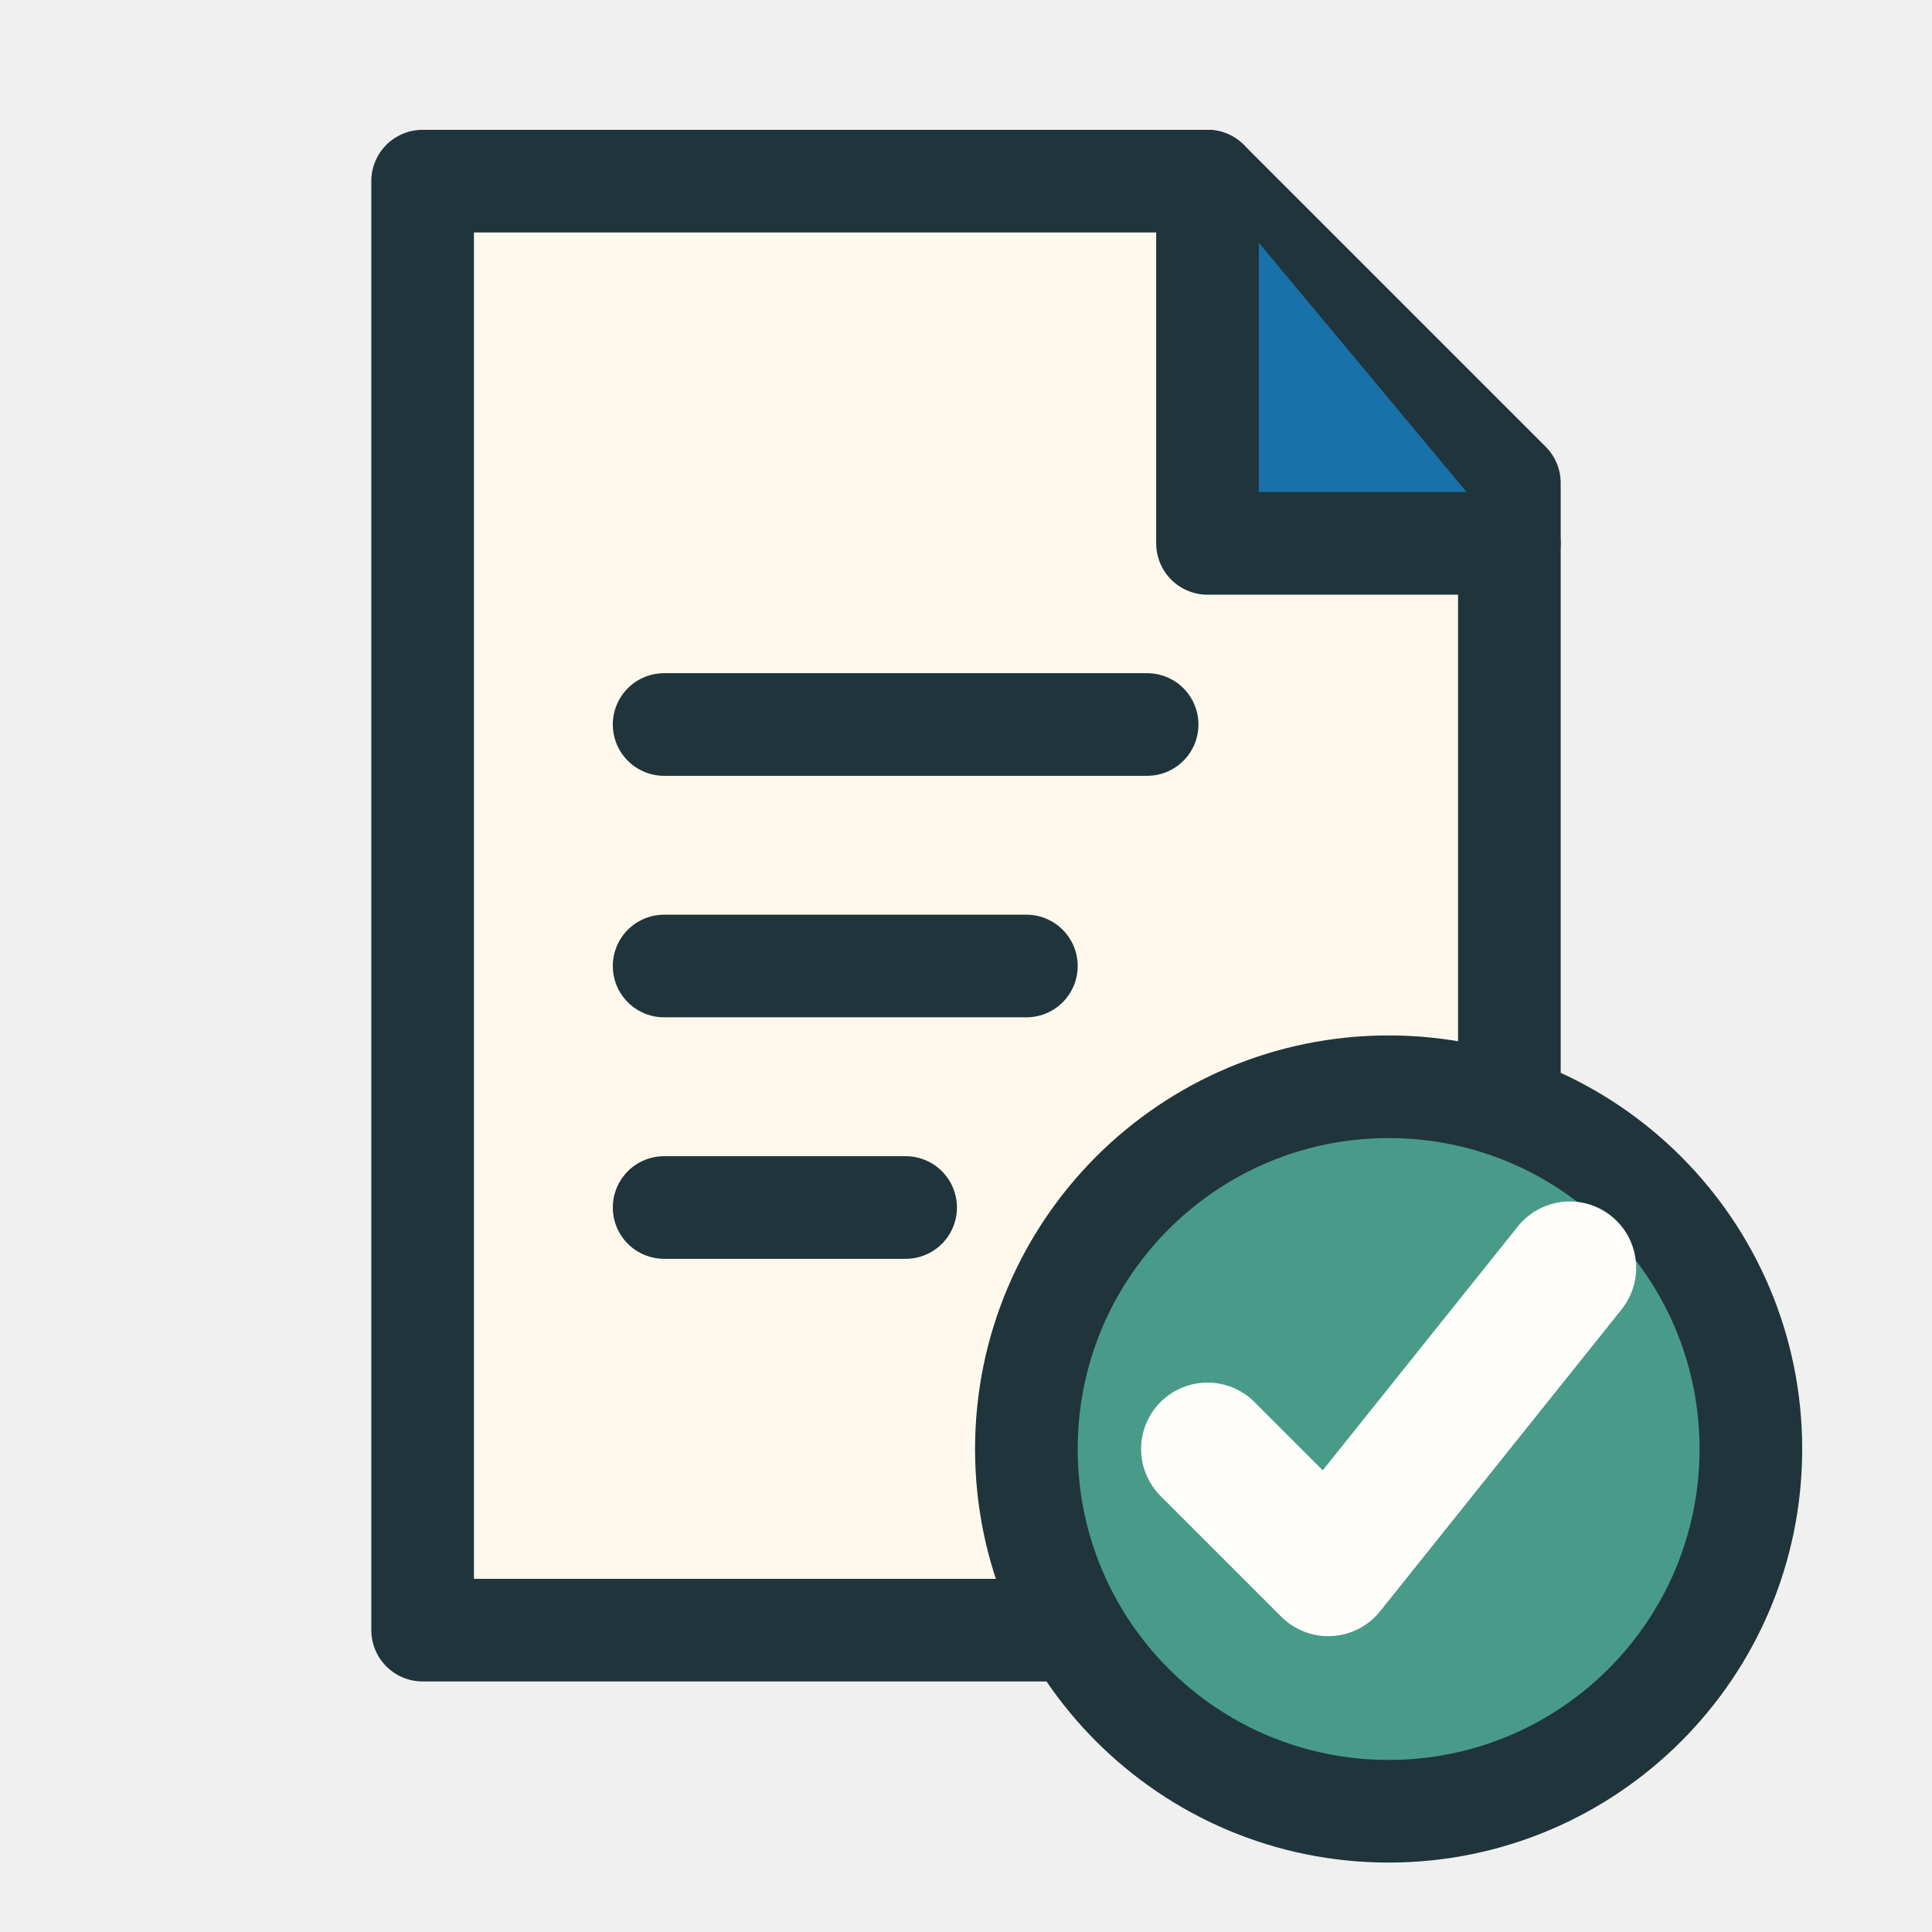
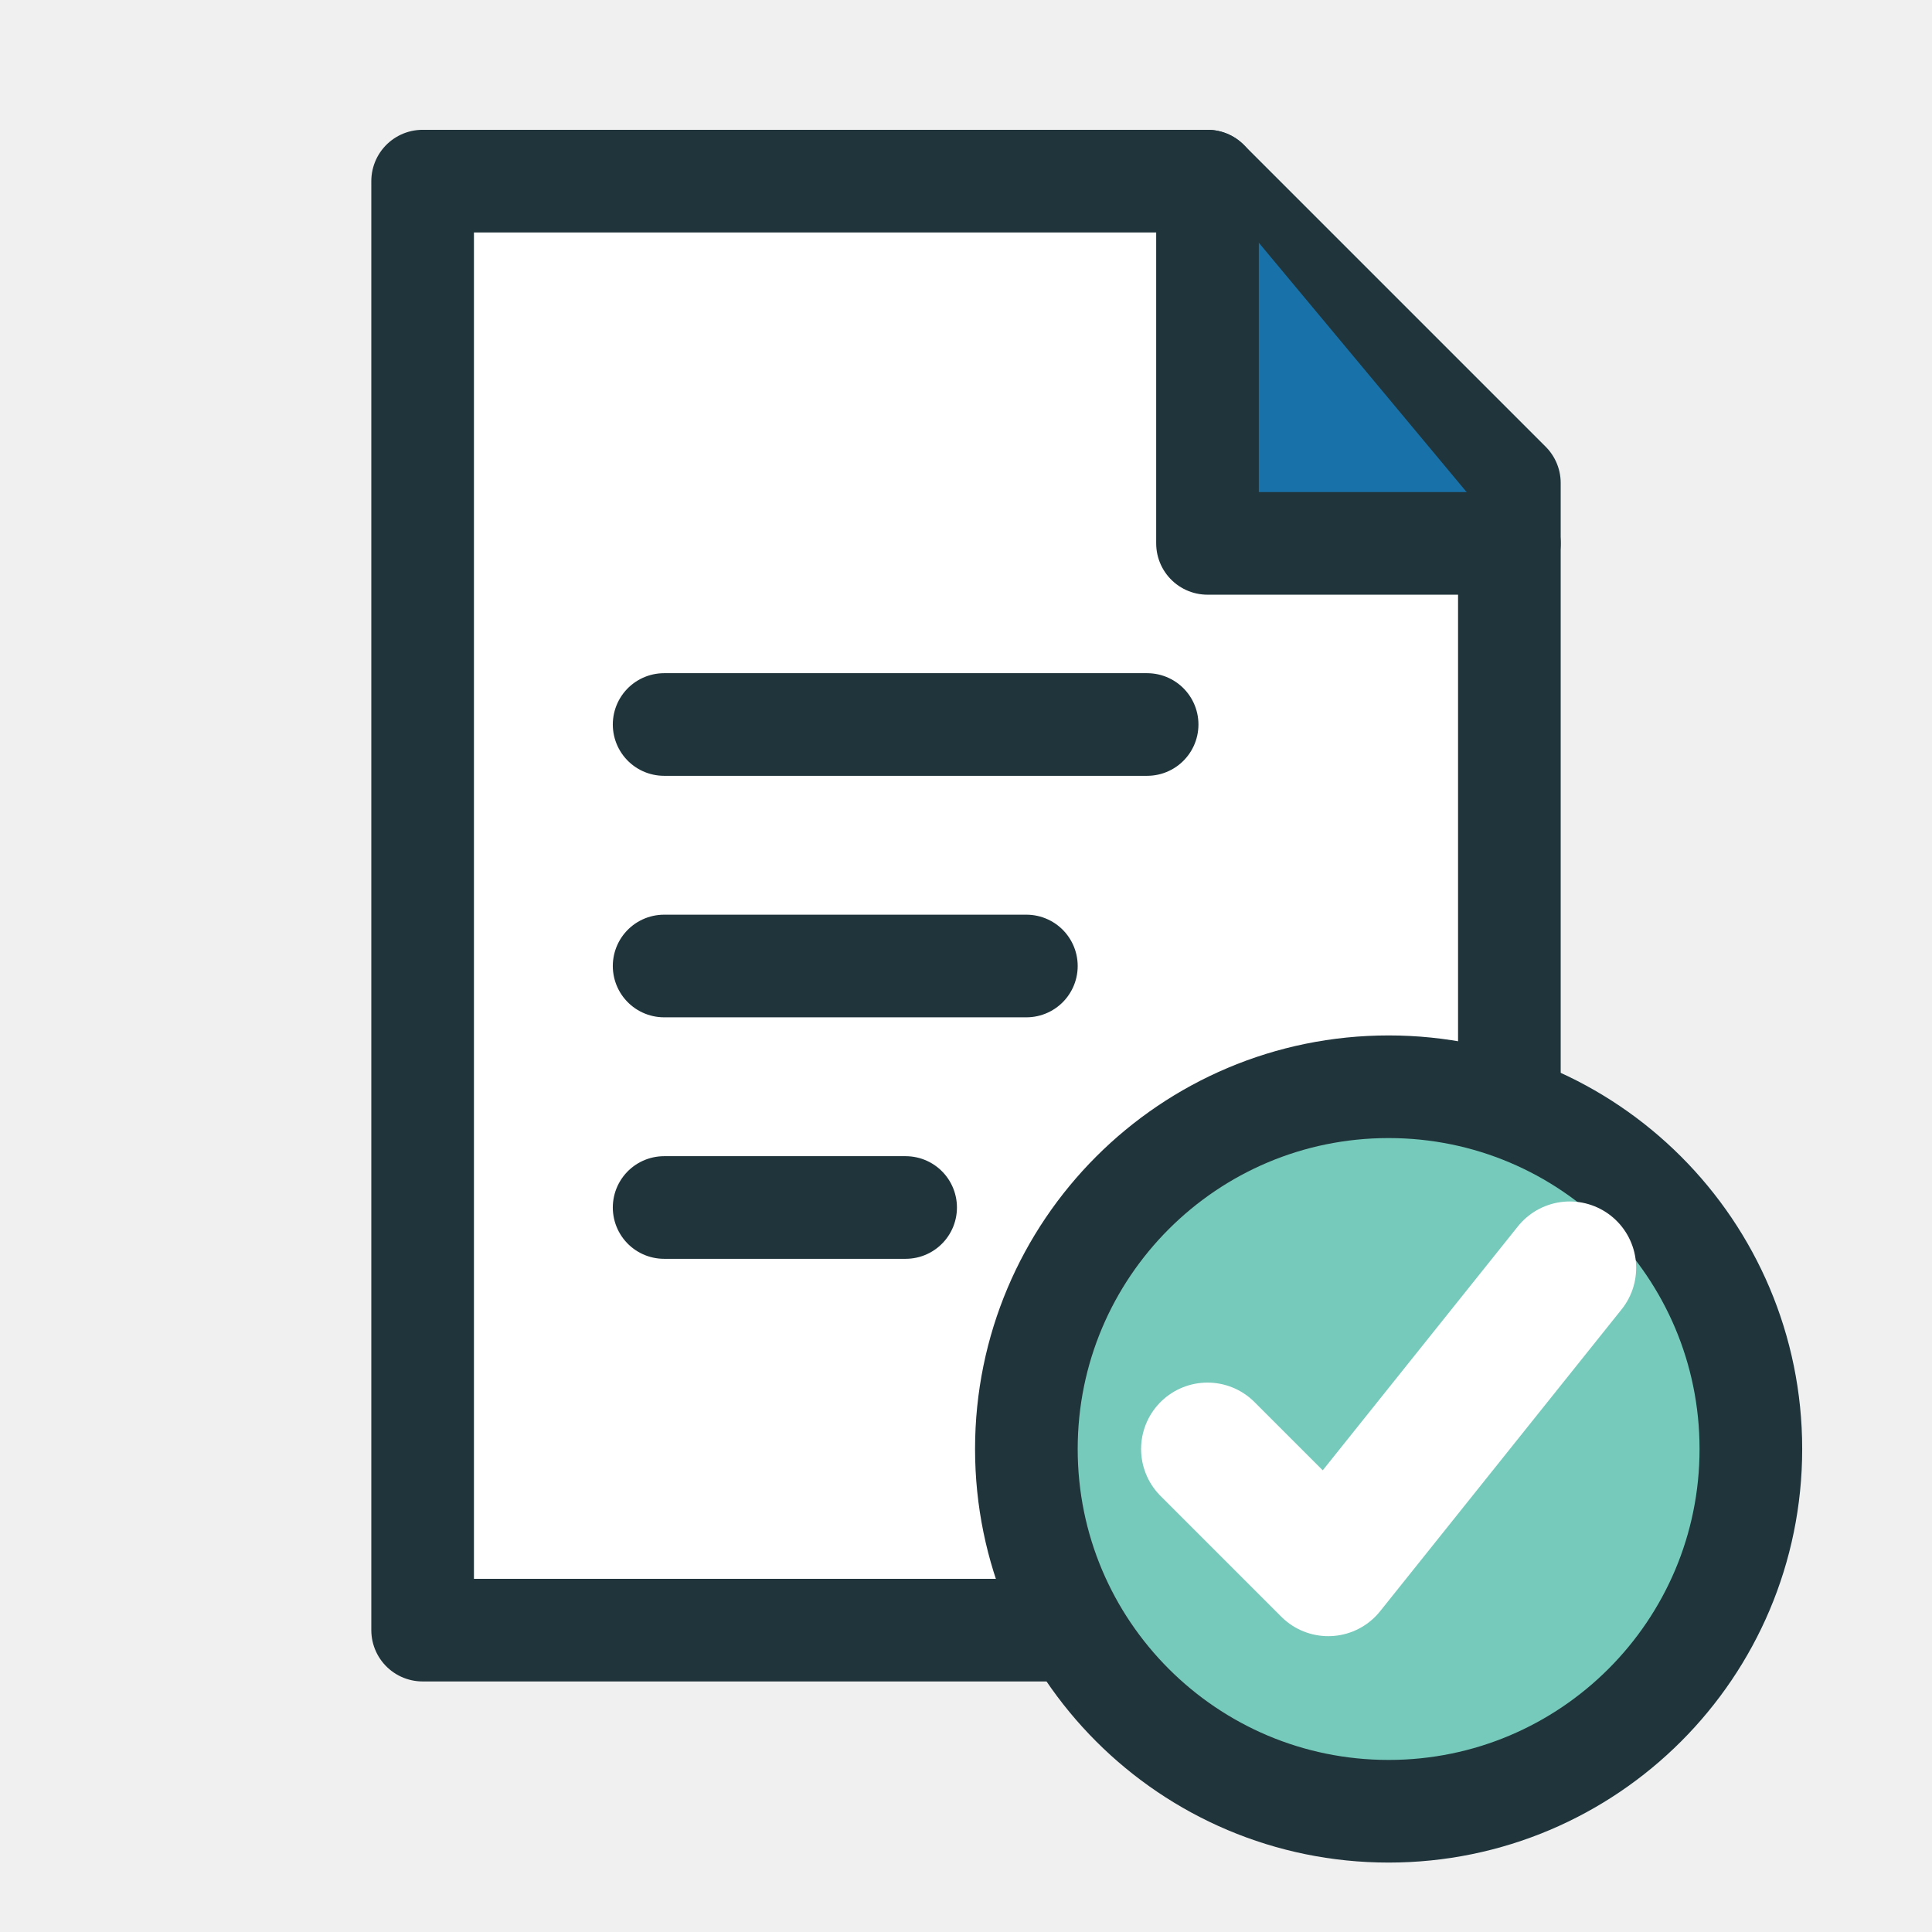
<svg xmlns="http://www.w3.org/2000/svg" viewBox="0 0 32 32" width="24" height="24">
  <g stroke="#20343B" stroke-width="1.7" stroke-linecap="round" stroke-linejoin="round">
-     <path d="M7 3h13l5 5v19H7Z" fill="#FFF9ED" />
+     <path d="M7 3h13l5 5v19H7Z" fill="#FFFFFF" />
    <path d="M20 3v6h5" fill="#1871A8" />
    <path d="M11 12h8m-8 4h6m-6 4h4" fill="none" />
-     <circle cx="23" cy="24" r="6" fill="#489B89" />
-     <path d="m20 24 2 2 4-5" stroke="#FFFEFA" stroke-width="2.2" fill="none" />
+     <circle cx="23" cy="24" r="6" fill="#76CABB" />
+     <path d="m20 24 2 2 4-5" stroke="#FFFFFF" stroke-width="2.2" fill="none" />
  </g>
</svg>
